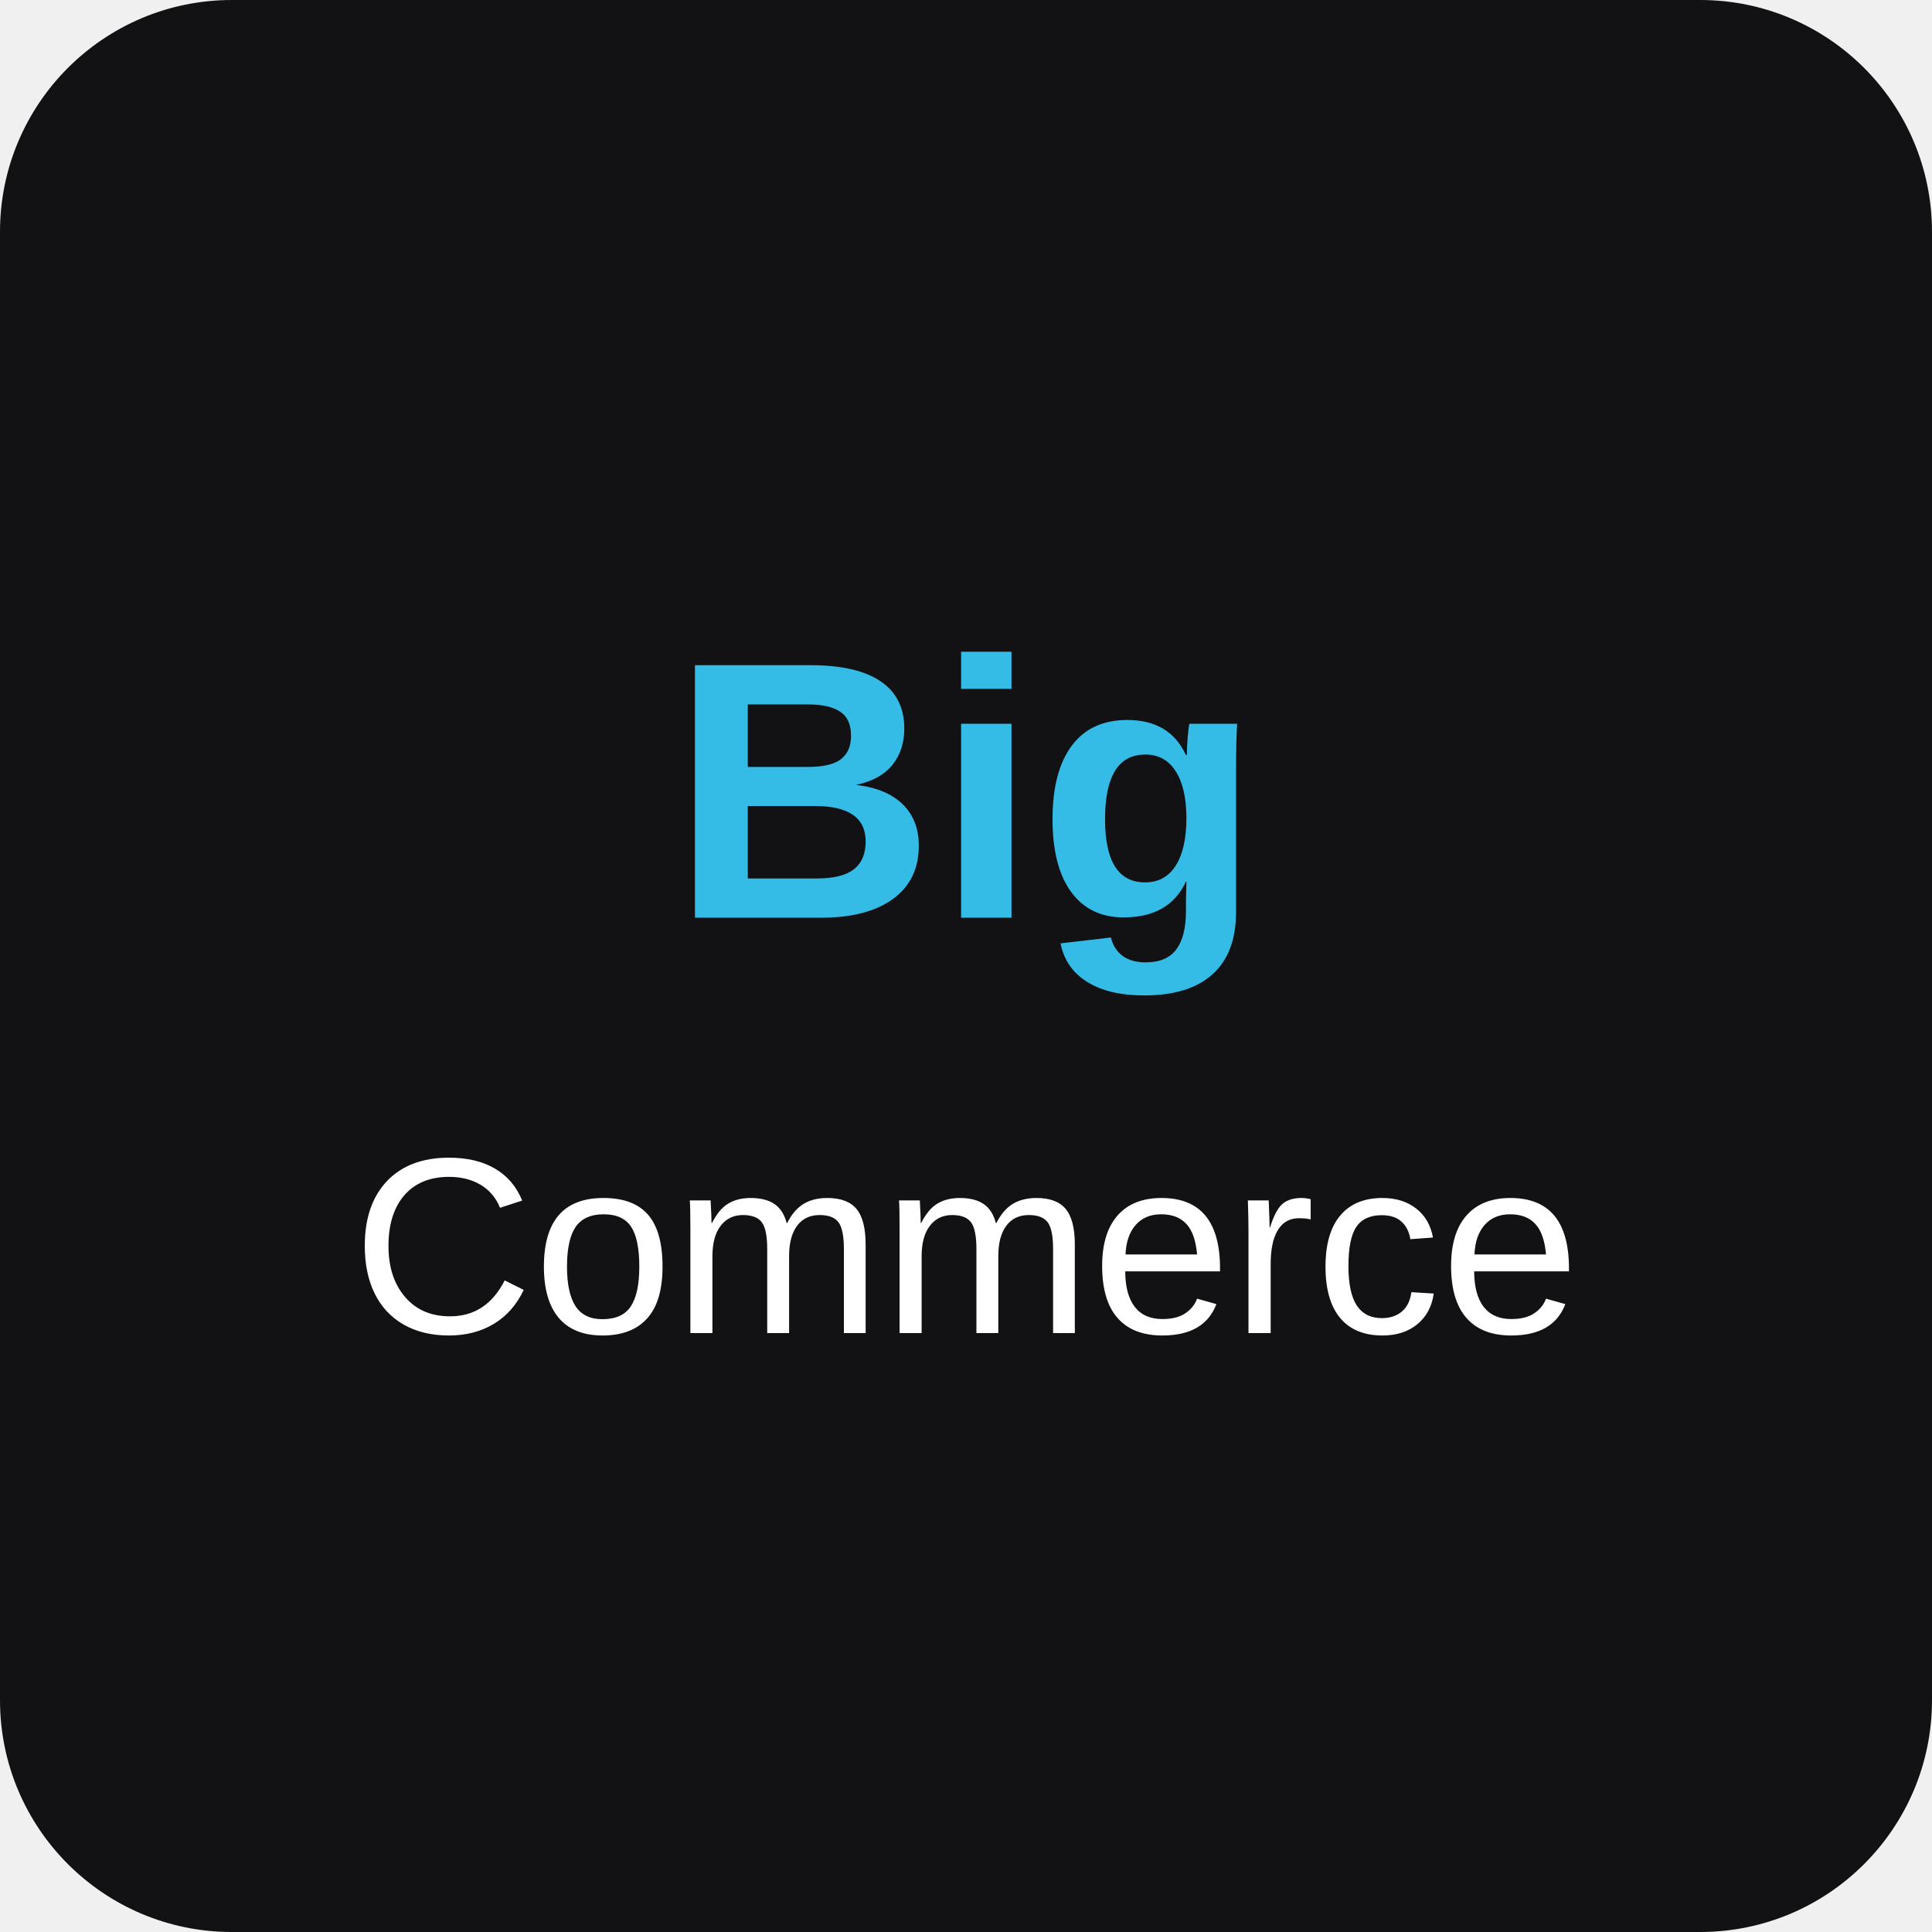
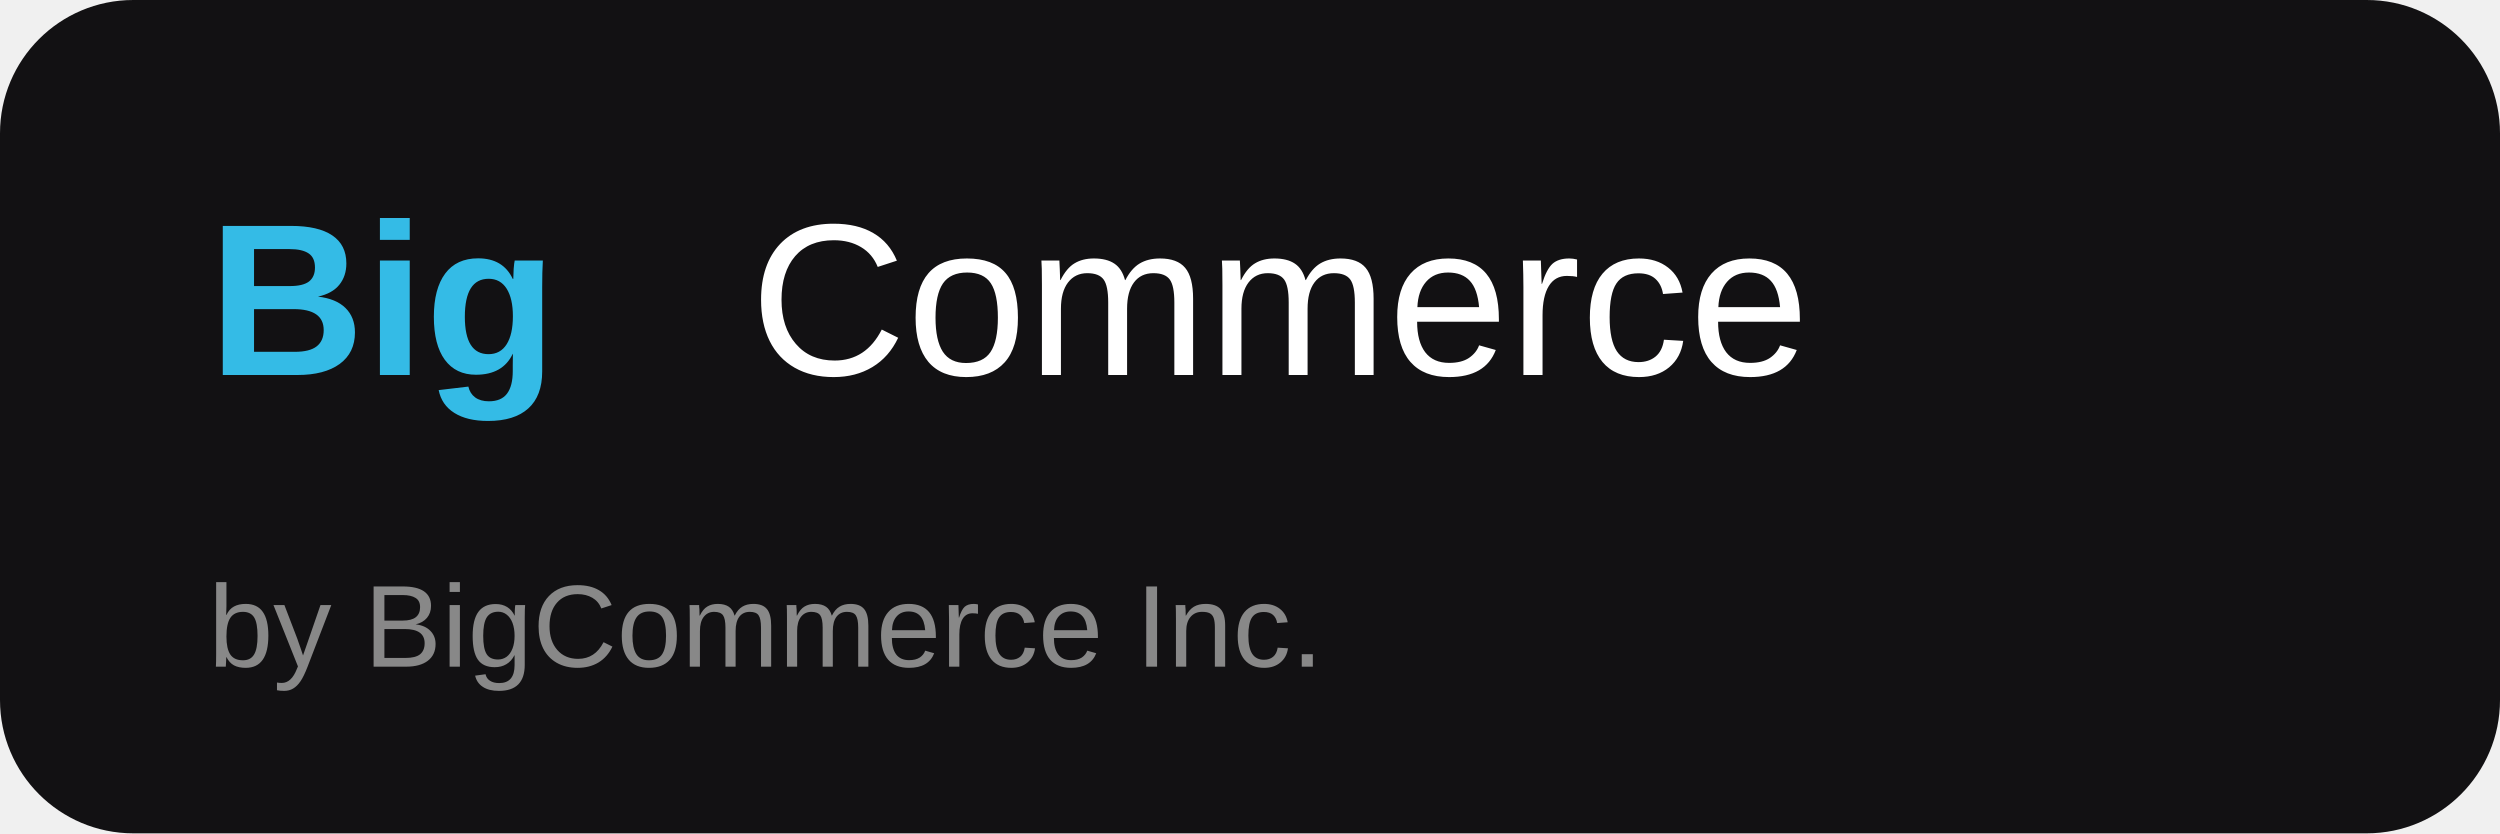
- <svg xmlns="http://www.w3.org/2000/svg" viewBox="0 0 200 200">
-   <rect width="200" height="200" fill="#121113" rx="24" />
-   <text x="100" y="95" font-family="Arial,sans-serif" font-size="38" font-weight="900" fill="#34bbe6" text-anchor="middle">Big</text>
-   <text x="100" y="138" font-family="Arial,sans-serif" font-size="26" font-weight="400" fill="white" text-anchor="middle">Commerce</text>
+ <svg xmlns="http://www.w3.org/2000/svg" viewBox="0 0 300 100">
+   <rect width="300" height="100" rx="16" fill="#121113" />
+   <text x="25" y="45" font-family="Arial,sans-serif" font-size="26" font-weight="900" fill="#34bbe6">Big</text>
+   <text x="90" y="45" font-family="Arial,sans-serif" font-size="26" font-weight="400" fill="#fff">Commerce</text>
+   <text x="25" y="80" font-family="Arial,sans-serif" font-size="14" fill="#888">by BigCommerce Inc.</text>
</svg>
